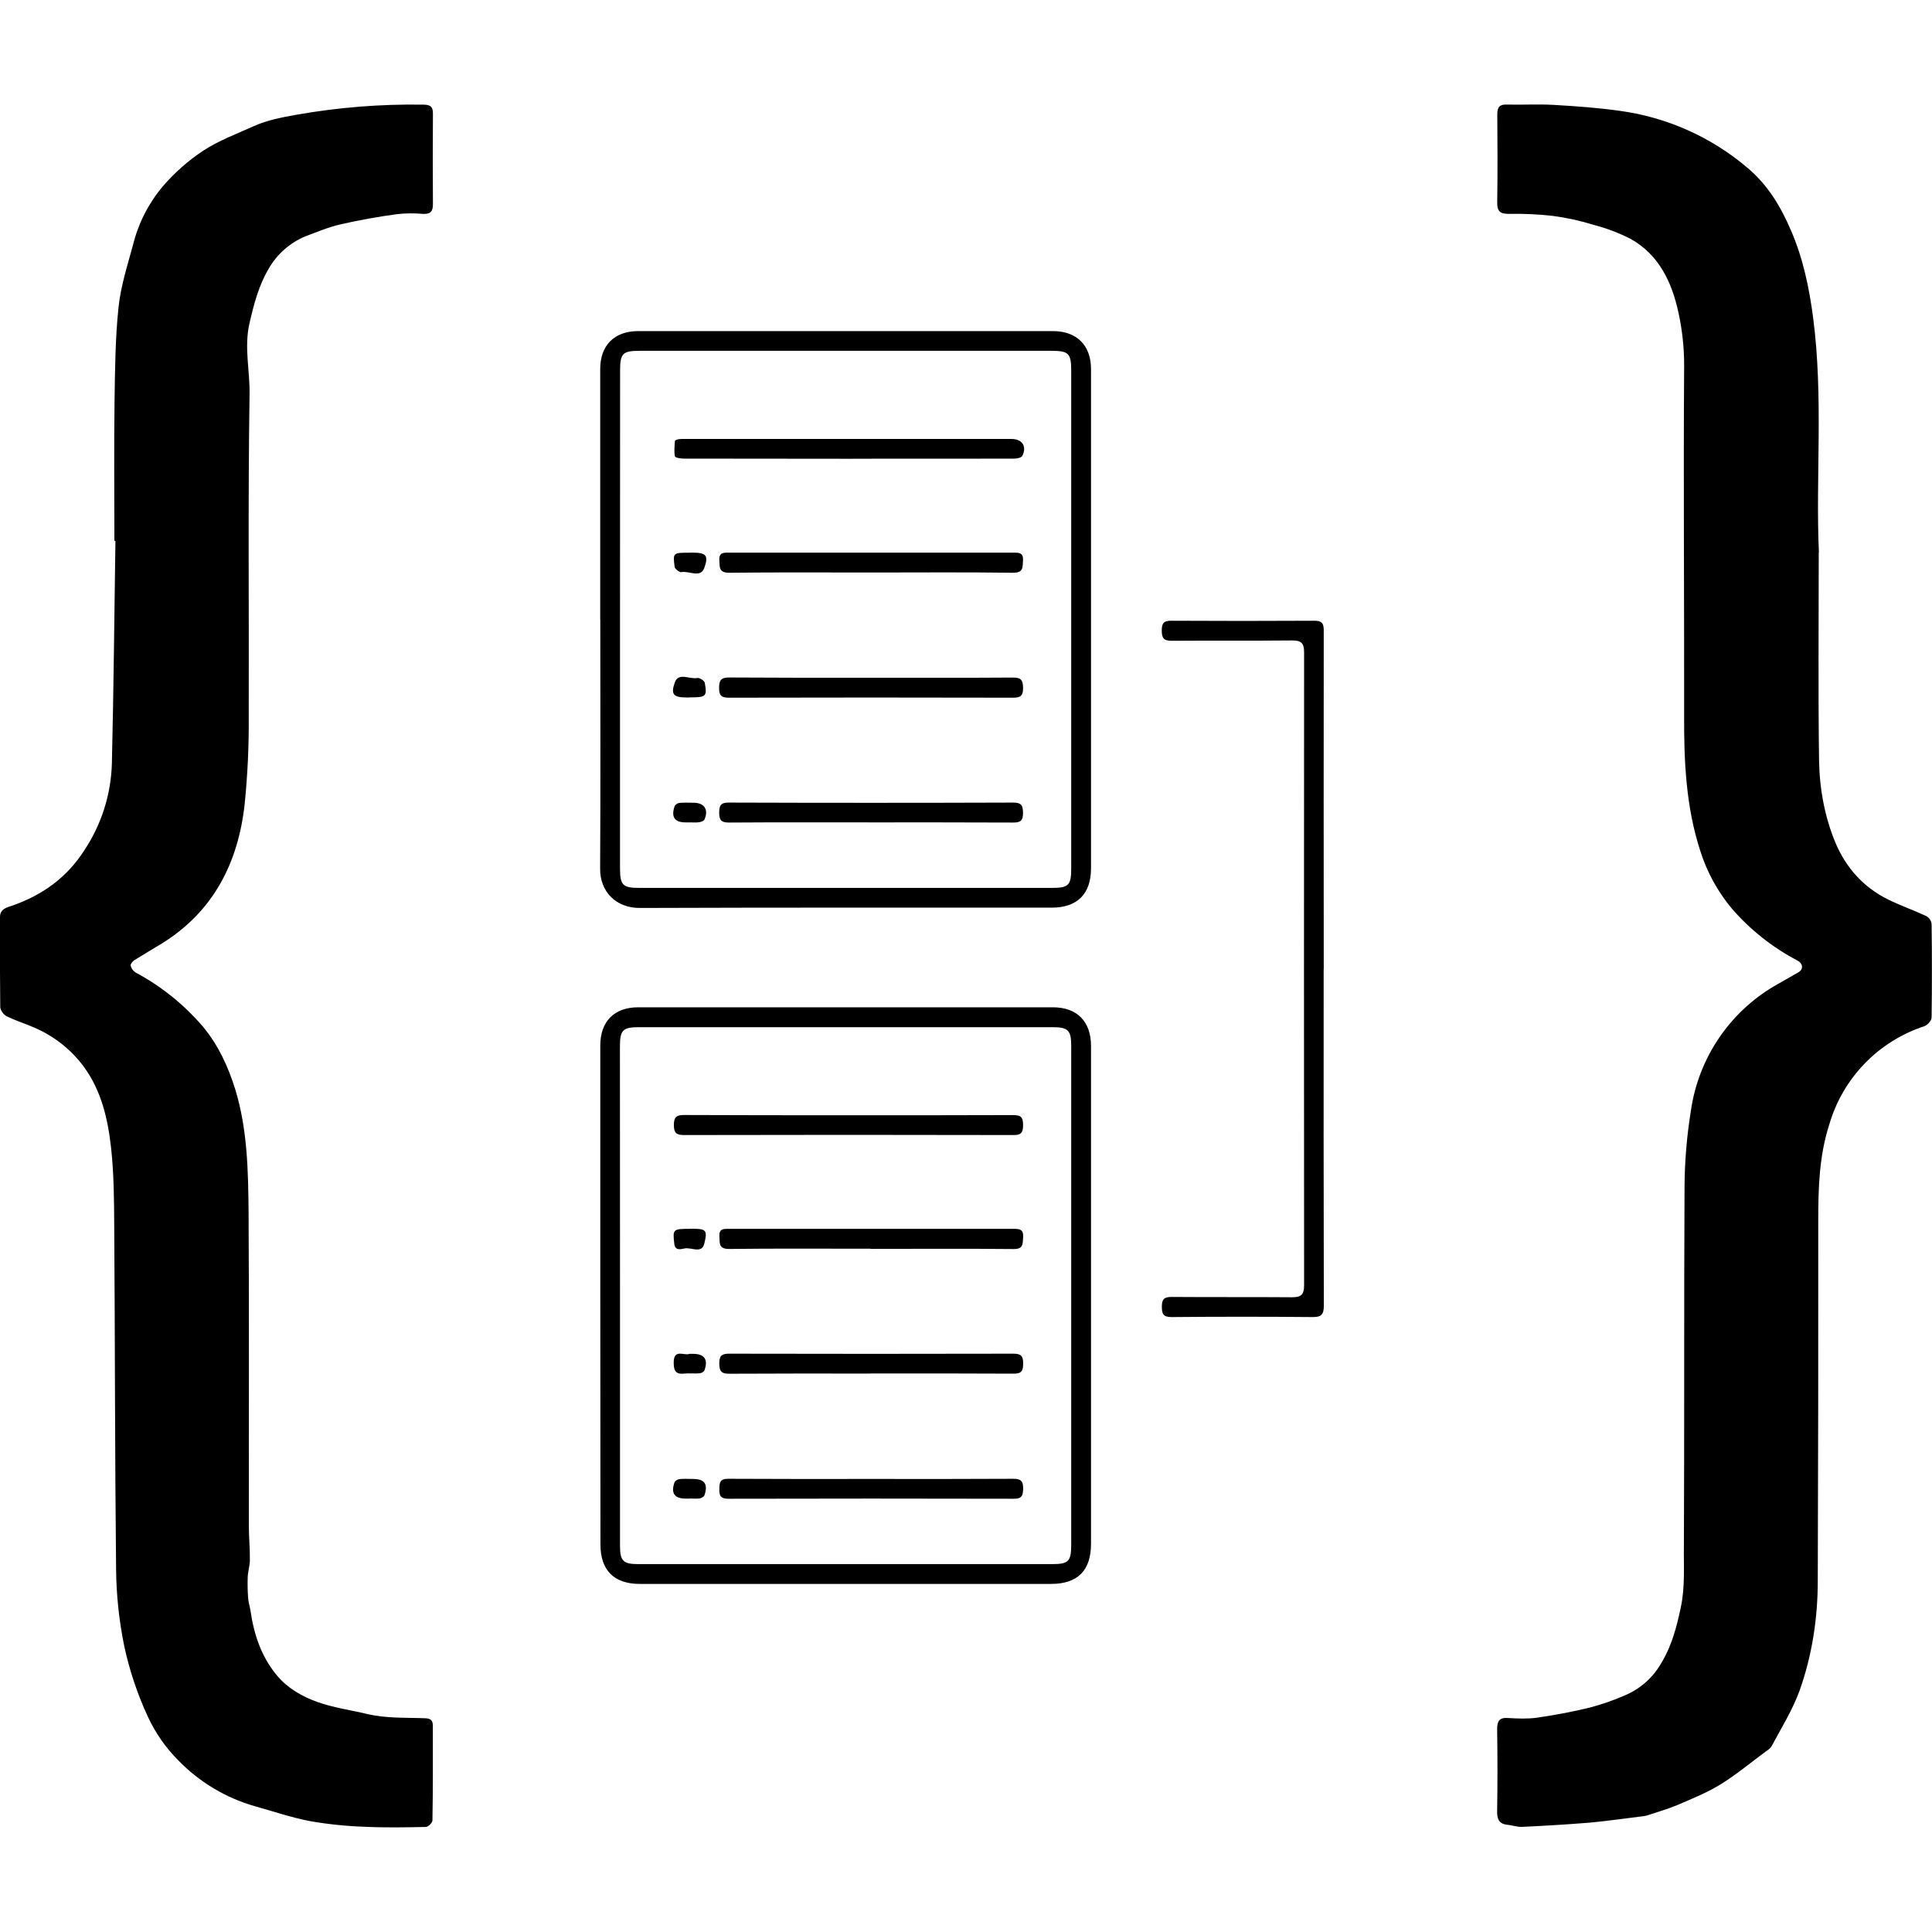
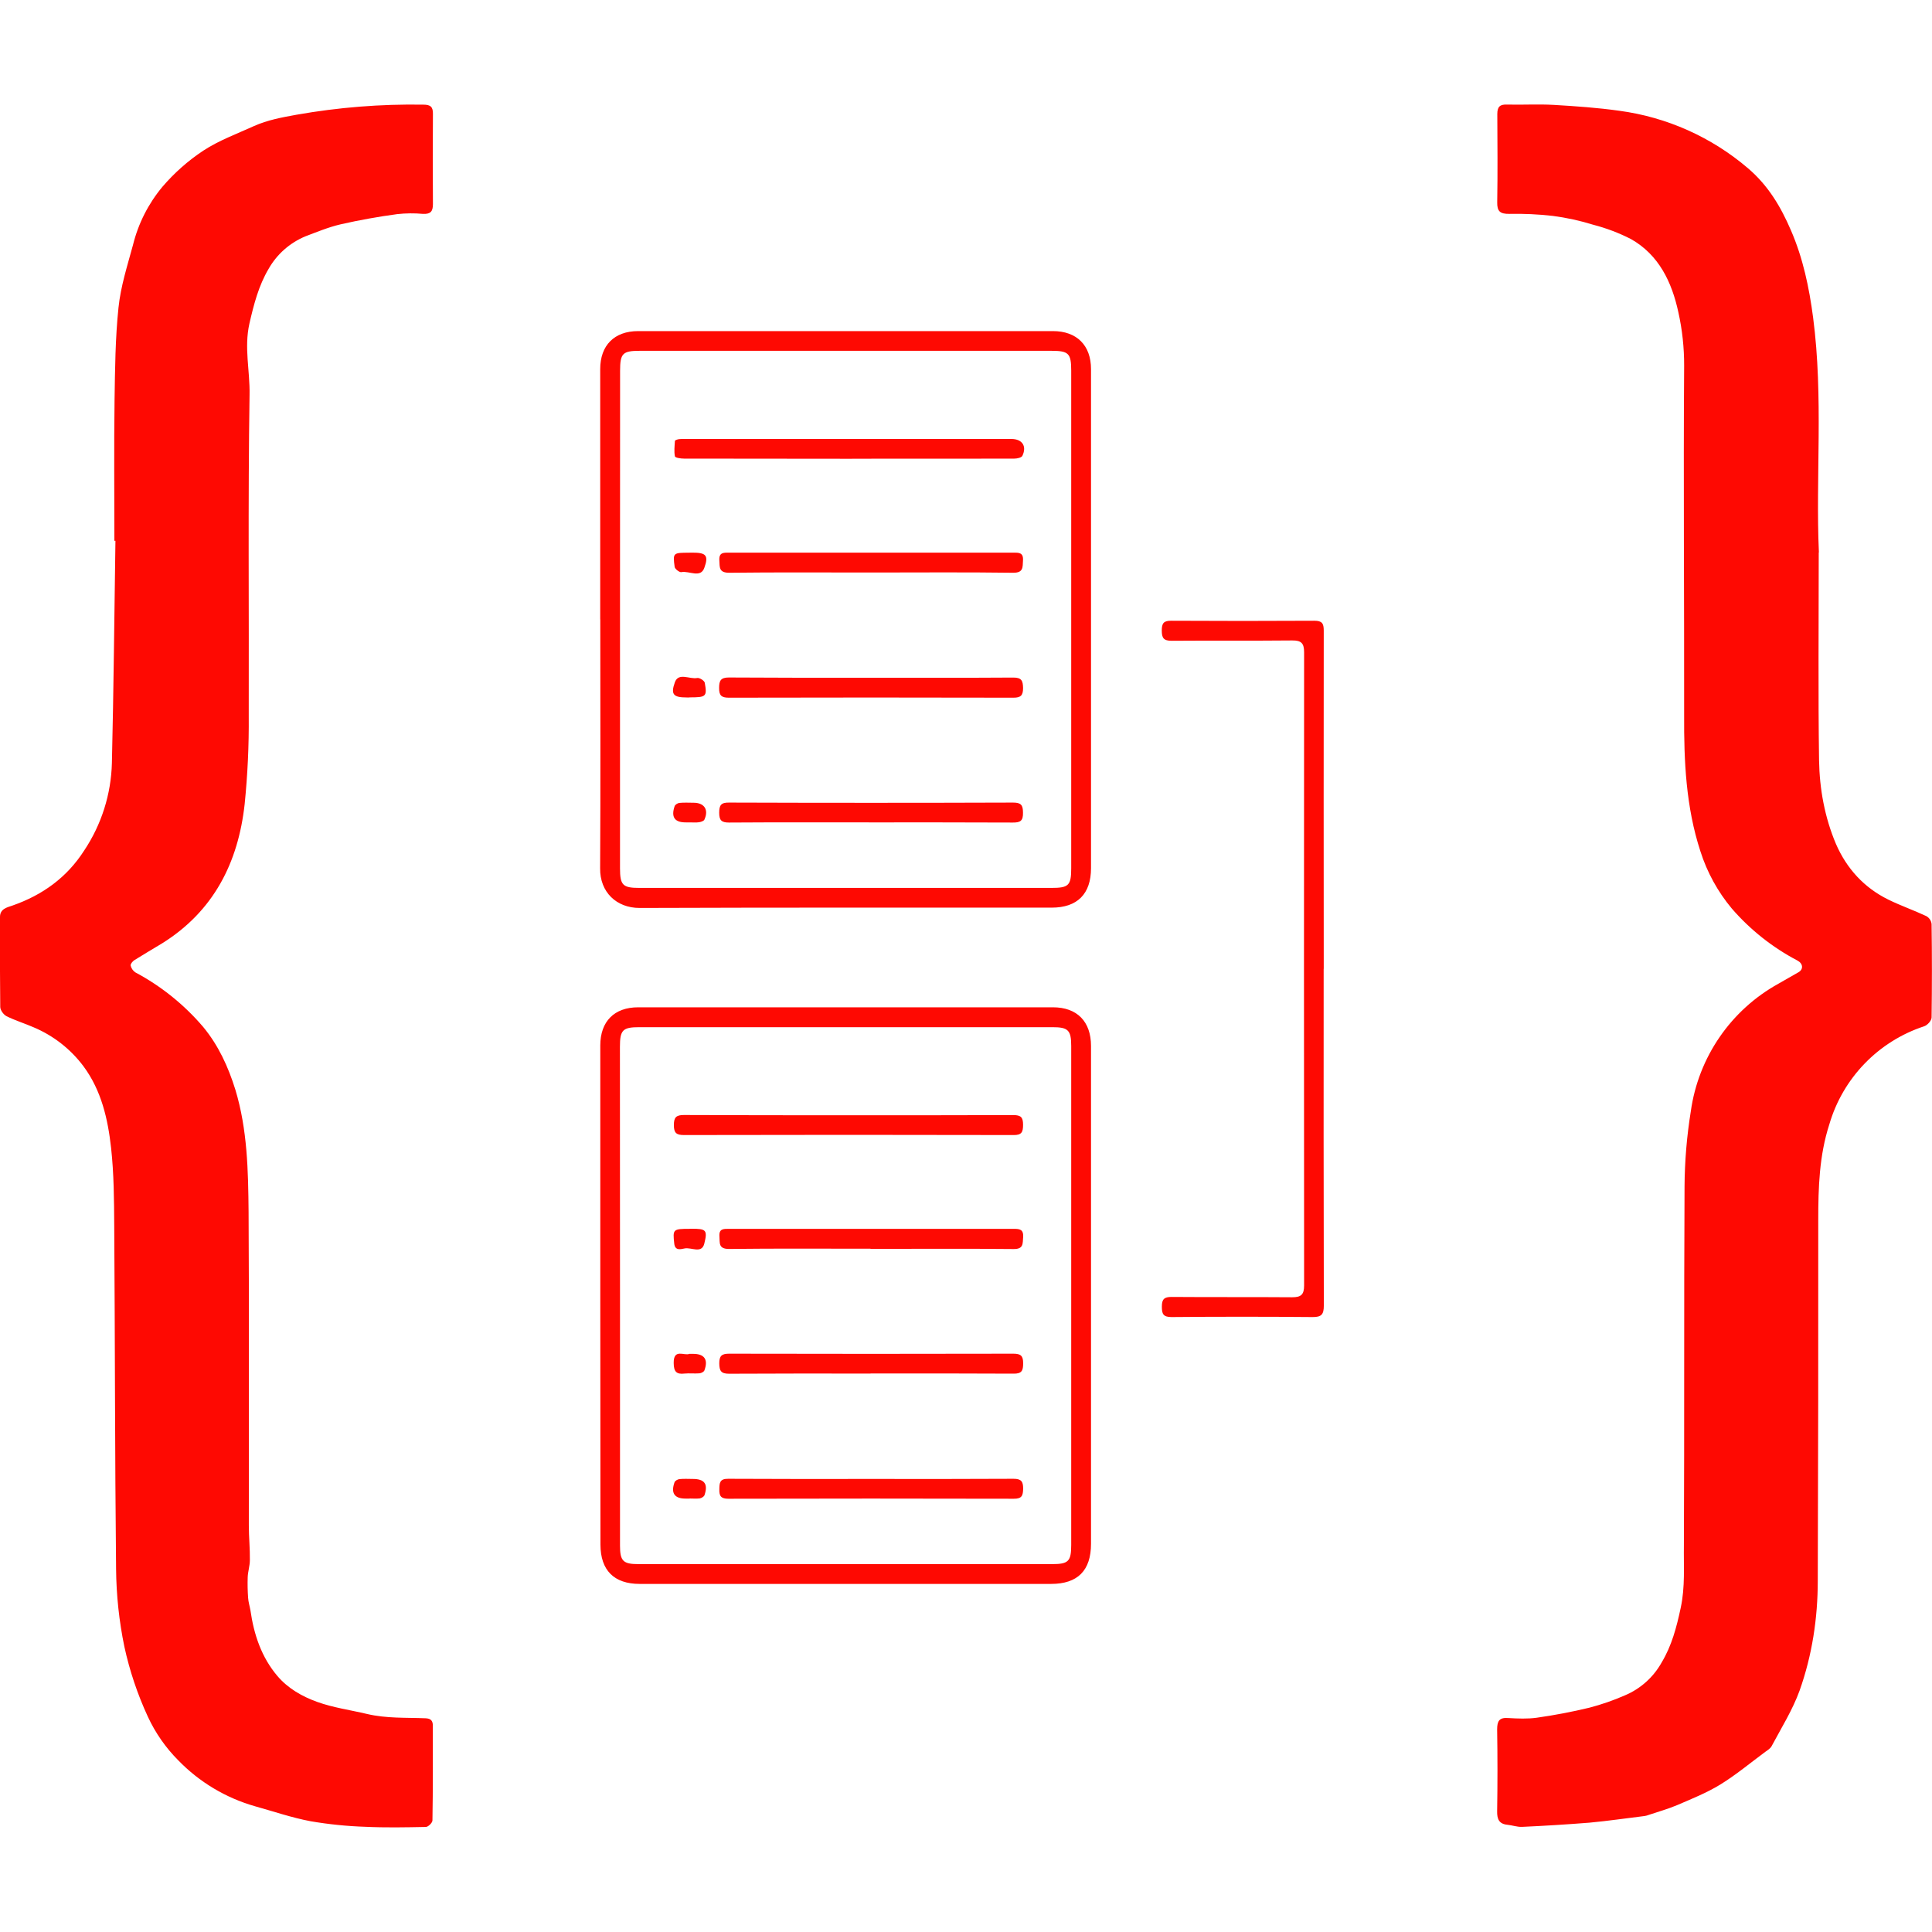
- <svg xmlns="http://www.w3.org/2000/svg" role="img" viewBox="0 0 24 24">
+ <svg xmlns="http://www.w3.org/2000/svg" role="img" viewBox="0 0 24 24" fill="#FE0902">
  <path d="M22.593 6.863c0 .9-.008 1.742.004 2.583.006.355.07.708.21 1.038.133.306.35.544.652.692.153.075.314.131.47.204a.134.13 0 0 1 .066.099q.008.58 0 1.16c0 .039-.052.097-.093.11a1.818 1.82 0 0 0-1.178 1.22c-.125.387-.137.785-.137 1.187q.002 2.24-.006 4.48c0 .466-.07.926-.225 1.363-.087.241-.226.463-.347.69-.016.031-.05.052-.08.073-.185.137-.365.287-.56.407-.169.103-.354.177-.535.255-.114.048-.236.082-.352.121q-.025.01-.05.014c-.23.028-.46.062-.689.083q-.418.033-.834.052c-.061.003-.123-.02-.183-.026-.104-.01-.13-.07-.128-.168a31.962 32 0 0 0 0-1.017c0-.104.027-.15.139-.141.117.007.24.012.354-.004q.332-.047.655-.125a2.996 3 0 0 0 .44-.153.94.94 0 0 0 .456-.409c.125-.208.185-.437.236-.676.057-.263.036-.52.04-.78.007-1.485 0-2.97.008-4.456q.003-.47.078-.935a2.148 2.15 0 0 1 1.09-1.585l.25-.143c.061-.037.054-.107-.016-.144a2.797 2.8 0 0 1-.815-.646 2.097 2.1 0 0 1-.39-.711c-.18-.551-.205-1.12-.202-1.694.002-1.446-.01-2.892 0-4.337a2.996 3 0 0 0-.072-.666c-.08-.37-.24-.712-.59-.909a2.298 2.3 0 0 0-.467-.177 2.996 3 0 0 0-.503-.11 3.995 4 0 0 0-.54-.025c-.113.001-.153-.03-.15-.147.006-.364.003-.728.001-1.092 0-.089.03-.122.117-.119.196.005.39-.007.584.004.272.016.545.035.815.073a3.096 3.1 0 0 1 1.598.714c.252.215.408.479.534.772.15.346.226.71.275 1.082.13.99.03 1.986.072 2.918ZM1.421 6.715c0-.581-.006-1.163.002-1.745.006-.382.009-.77.049-1.149.027-.263.11-.52.18-.778a1.798 1.8 0 0 1 .366-.723 2.466 2.4 0 0 1 .508-.449c.194-.127.416-.208.629-.305.17-.076.348-.108.53-.141A8.29 8.3 0 0 1 5.258 1.3c.09 0 .122.027.12.117q-.004.558 0 1.118c0 .091-.028.126-.123.122a1.598 1.6 0 0 0-.321.003 7.99 8 0 0 0-.704.127c-.15.035-.291.094-.434.148a.94.94 0 0 0-.46.406c-.123.208-.183.44-.238.68-.067.3.008.588.002.882-.02 1.329-.006 2.658-.01 3.99a9.988 10 0 0 1-.051 1.098c-.08.724-.385 1.328-1.024 1.727q-.173.103-.345.209c-.023.014-.051.049-.047.068a.14.14 0 0 0 .058.084 2.897 2.9 0 0 1 .843.678c.19.23.311.494.4.78.15.496.159 1.006.164 1.516.008 1.298.002 2.597.003 3.896 0 .144.015.288.013.431 0 .072-.025.143-.027.215q-.004.126.005.253c.003.052.02.104.029.156.043.301.137.583.336.817.131.153.303.252.494.321.201.072.41.1.616.149.246.058.485.044.73.054.065.003.09.03.09.093 0 .392.002.784-.005 1.176 0 .029-.053.081-.082.081-.252.005-.503.01-.754-.002a4.994 5 0 0 1-.678-.069c-.234-.044-.46-.122-.69-.186a2.148 2.15 0 0 1-.955-.572 1.898 1.9 0 0 1-.376-.54 4.195 4.2 0 0 1-.292-.87 4.994 5 0 0 1-.103-.964c-.015-1.423-.013-2.846-.023-4.268-.002-.322-.004-.645-.039-.964-.04-.36-.12-.712-.342-1.013a1.498 1.5 0 0 0-.624-.487c-.11-.048-.226-.083-.334-.137-.037-.02-.077-.075-.077-.115q-.006-.56-.003-1.118c0-.1.088-.118.155-.141.372-.13.676-.348.891-.684a2.048 2.05 0 0 0 .344-1.087c.022-.92.03-1.841.044-2.76h-.016Zm6.035.98v-3.11c0-.295.175-.472.472-.472h5.152c.296 0 .473.177.473.472v6.2c0 .32-.17.49-.488.49-1.708 0-3.412-.002-5.12.004-.287 0-.494-.197-.49-.493.006-1.03.002-2.06.002-3.091m.245.002v3.091c0 .208.035.242.24.242h5.119c.214 0 .246-.03.246-.244V4.603c0-.213-.033-.245-.244-.245H7.945c-.21 0-.242.033-.242.247zm-.245 8.39v-3.1c0-.298.173-.474.471-.474h5.152c.3 0 .473.177.473.48v6.184q0 .499-.496.499h-5.11c-.32 0-.488-.17-.488-.489zm.245.006v3.109c0 .189.039.228.227.228h5.142c.202 0 .236-.035.236-.239v-6.197c0-.197-.038-.234-.233-.234H7.941c-.205 0-.24.035-.24.243zm8.741-4.058q-.002 2.09.002 4.184c0 .11-.03.143-.14.142a96.883 97 0 0 0-1.752 0c-.104 0-.12-.04-.12-.13 0-.093.03-.12.12-.12.5.004 1 0 1.499.004.108 0 .148-.031.148-.145q-.003-3.934 0-7.868c0-.112-.036-.147-.147-.146-.5.005-.999 0-1.498.004-.1 0-.123-.034-.123-.128 0-.09.024-.122.119-.121q.888.005 1.776 0c.096 0 .117.033.117.122q-.002 2.101 0 4.202m-5.9-6.336q-1.024 0-2.047-.002c-.04 0-.109-.01-.113-.028-.012-.061-.004-.127 0-.191 0-.01.031-.02.052-.023q.04-.004.082-.002h4.046c.133 0 .194.088.137.208-.01.024-.066.036-.1.036q-.846.002-1.691.001zm.273 1.413c-.585 0-1.17-.004-1.758.003-.13 0-.118-.068-.123-.153-.007-.102.055-.097.123-.097h3.526c.068 0 .13-.004.123.097-.005.086.006.154-.123.153-.59-.008-1.178-.003-1.766-.003Zm.005 1.307c.59 0 1.178.002 1.767-.002.103 0 .118.041.12.13 0 .093-.03.12-.12.12a737.113 738 0 0 0-3.536 0c-.092 0-.121-.029-.12-.121 0-.09.02-.13.121-.13q.886.005 1.768.003m-.009 1.797c-.585 0-1.173-.002-1.759.002-.093 0-.12-.03-.12-.122 0-.093.023-.128.123-.126q1.764.006 3.528 0c.098 0 .123.03.123.125.002.1-.03.124-.127.123q-.884-.003-1.768-.002M8.564 8.664H8.53c-.16 0-.202-.034-.147-.187.045-.129.185-.035.28-.055.027-.004.087.033.092.06.03.172.017.181-.19.181Zm.003-1.799h.034c.166 0 .206.031.148.19-.047.13-.187.034-.284.052-.023.006-.08-.038-.084-.064-.024-.177-.02-.177.185-.177Zm.002 3.351h-.051q-.206.001-.138-.2c.006-.02.038-.04.06-.042.06-.006.118-.002.176-.002.133 0 .19.086.135.208-.006.018-.041.03-.066.034-.038.006-.078.002-.117.002Zm1.973 3.638q1.025.001 2.047-.002c.092 0 .12.027.12.12 0 .09-.017.13-.119.128a878.942 880 0 0 0-4.093 0c-.096 0-.126-.027-.126-.124s.03-.125.125-.125q1.025.004 2.046.003m.272 1.658c-.585 0-1.171-.004-1.758.003-.134 0-.113-.076-.119-.156-.007-.097.051-.094.12-.094h3.533c.075 0 .126.005.12.103-.007.081.006.15-.12.148-.592-.006-1.184-.002-1.776-.002Zm0 1.551q-.88-.002-1.758.002c-.1 0-.12-.037-.121-.129 0-.091.029-.12.12-.12q1.768.004 3.535 0c.09 0 .121.027.12.12 0 .089-.016.13-.12.128q-.887-.004-1.775-.002Zm.009 1.309q.883.002 1.767-.002c.096 0 .12.033.12.122-.002.086-.015.127-.116.126a742.107 743 0 0 0-3.545 0c-.092 0-.116-.033-.113-.118.001-.08.005-.131.11-.13q.889.004 1.778.002m-2.257-3.108h.025c.177 0 .2.013.157.185-.033.13-.161.042-.246.06-.043.008-.117.033-.127-.06-.02-.179-.016-.184.192-.184Zm-.003 1.554h.046c.14 0 .19.07.141.204-.006.019-.039.036-.062.038-.062.005-.124-.003-.187.003-.1.012-.132-.026-.133-.13-.003-.187.133-.087.195-.115m.002 1.798h-.051c-.135 0-.184-.067-.136-.202.006-.018.038-.038.062-.04.054-.006.11-.002.165-.002.145 0 .192.062.146.2-.006.02-.038.038-.06.042-.042.005-.085.001-.125.001Z" />
</svg>
